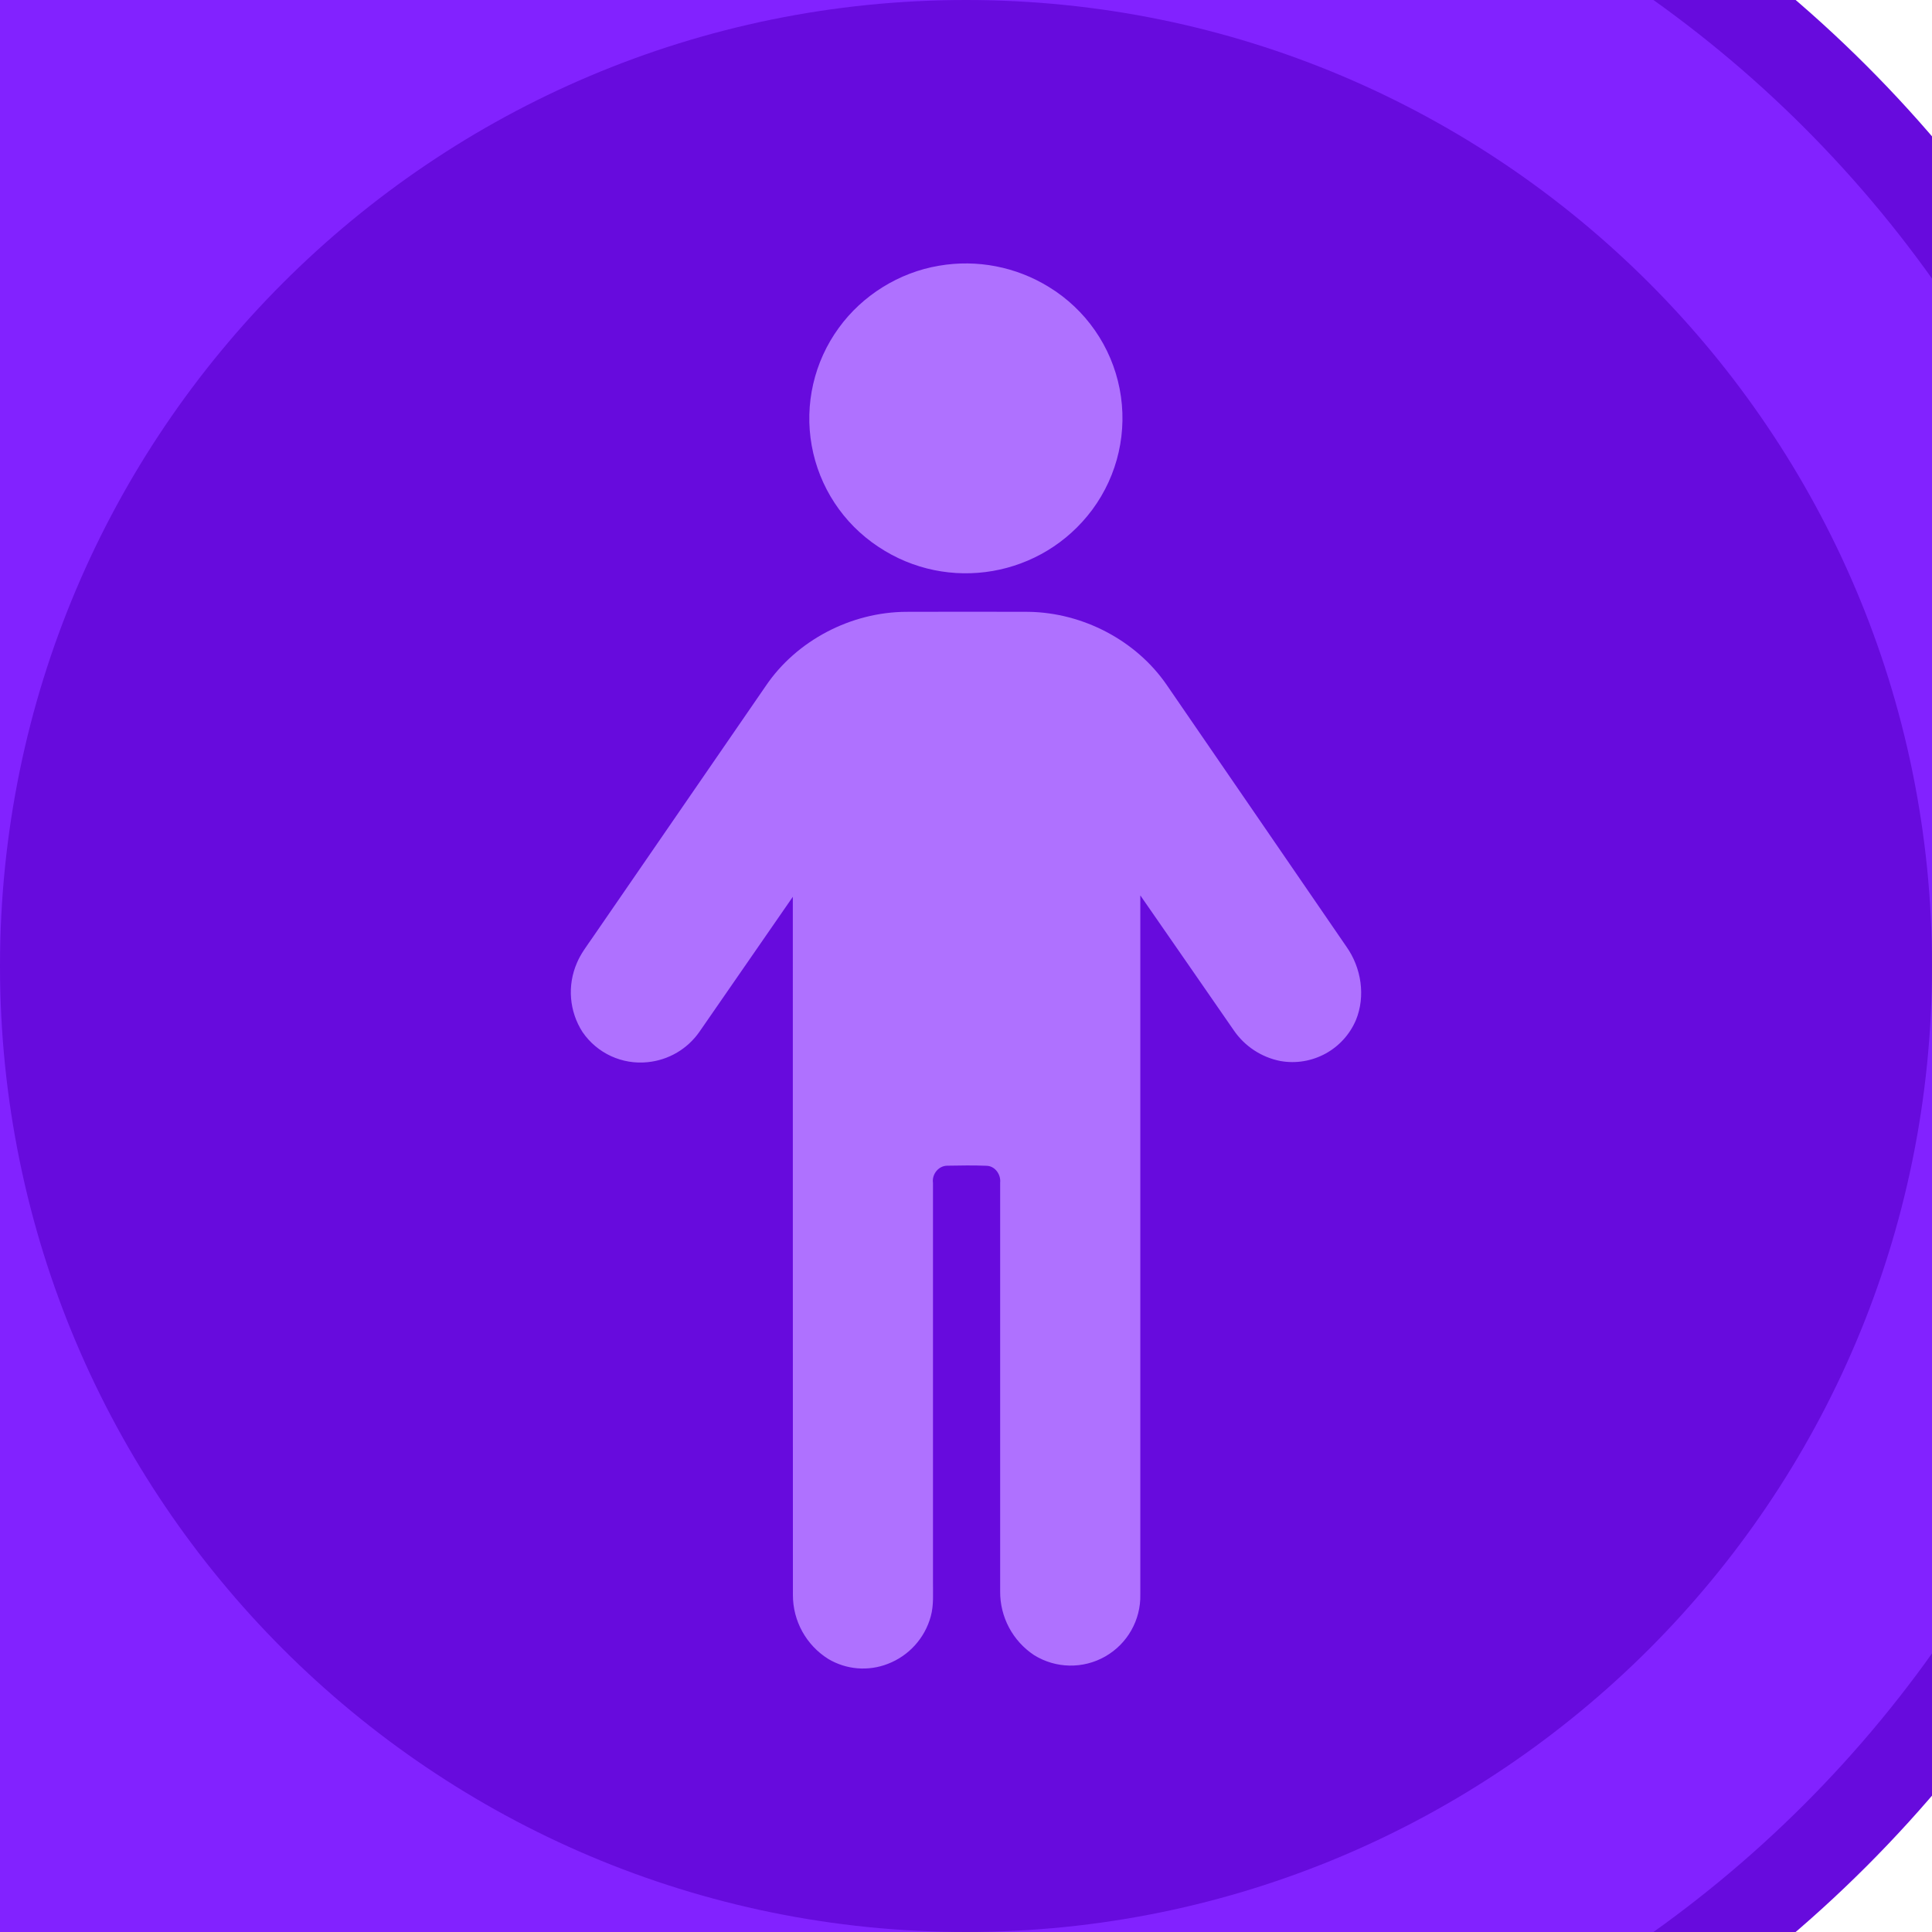
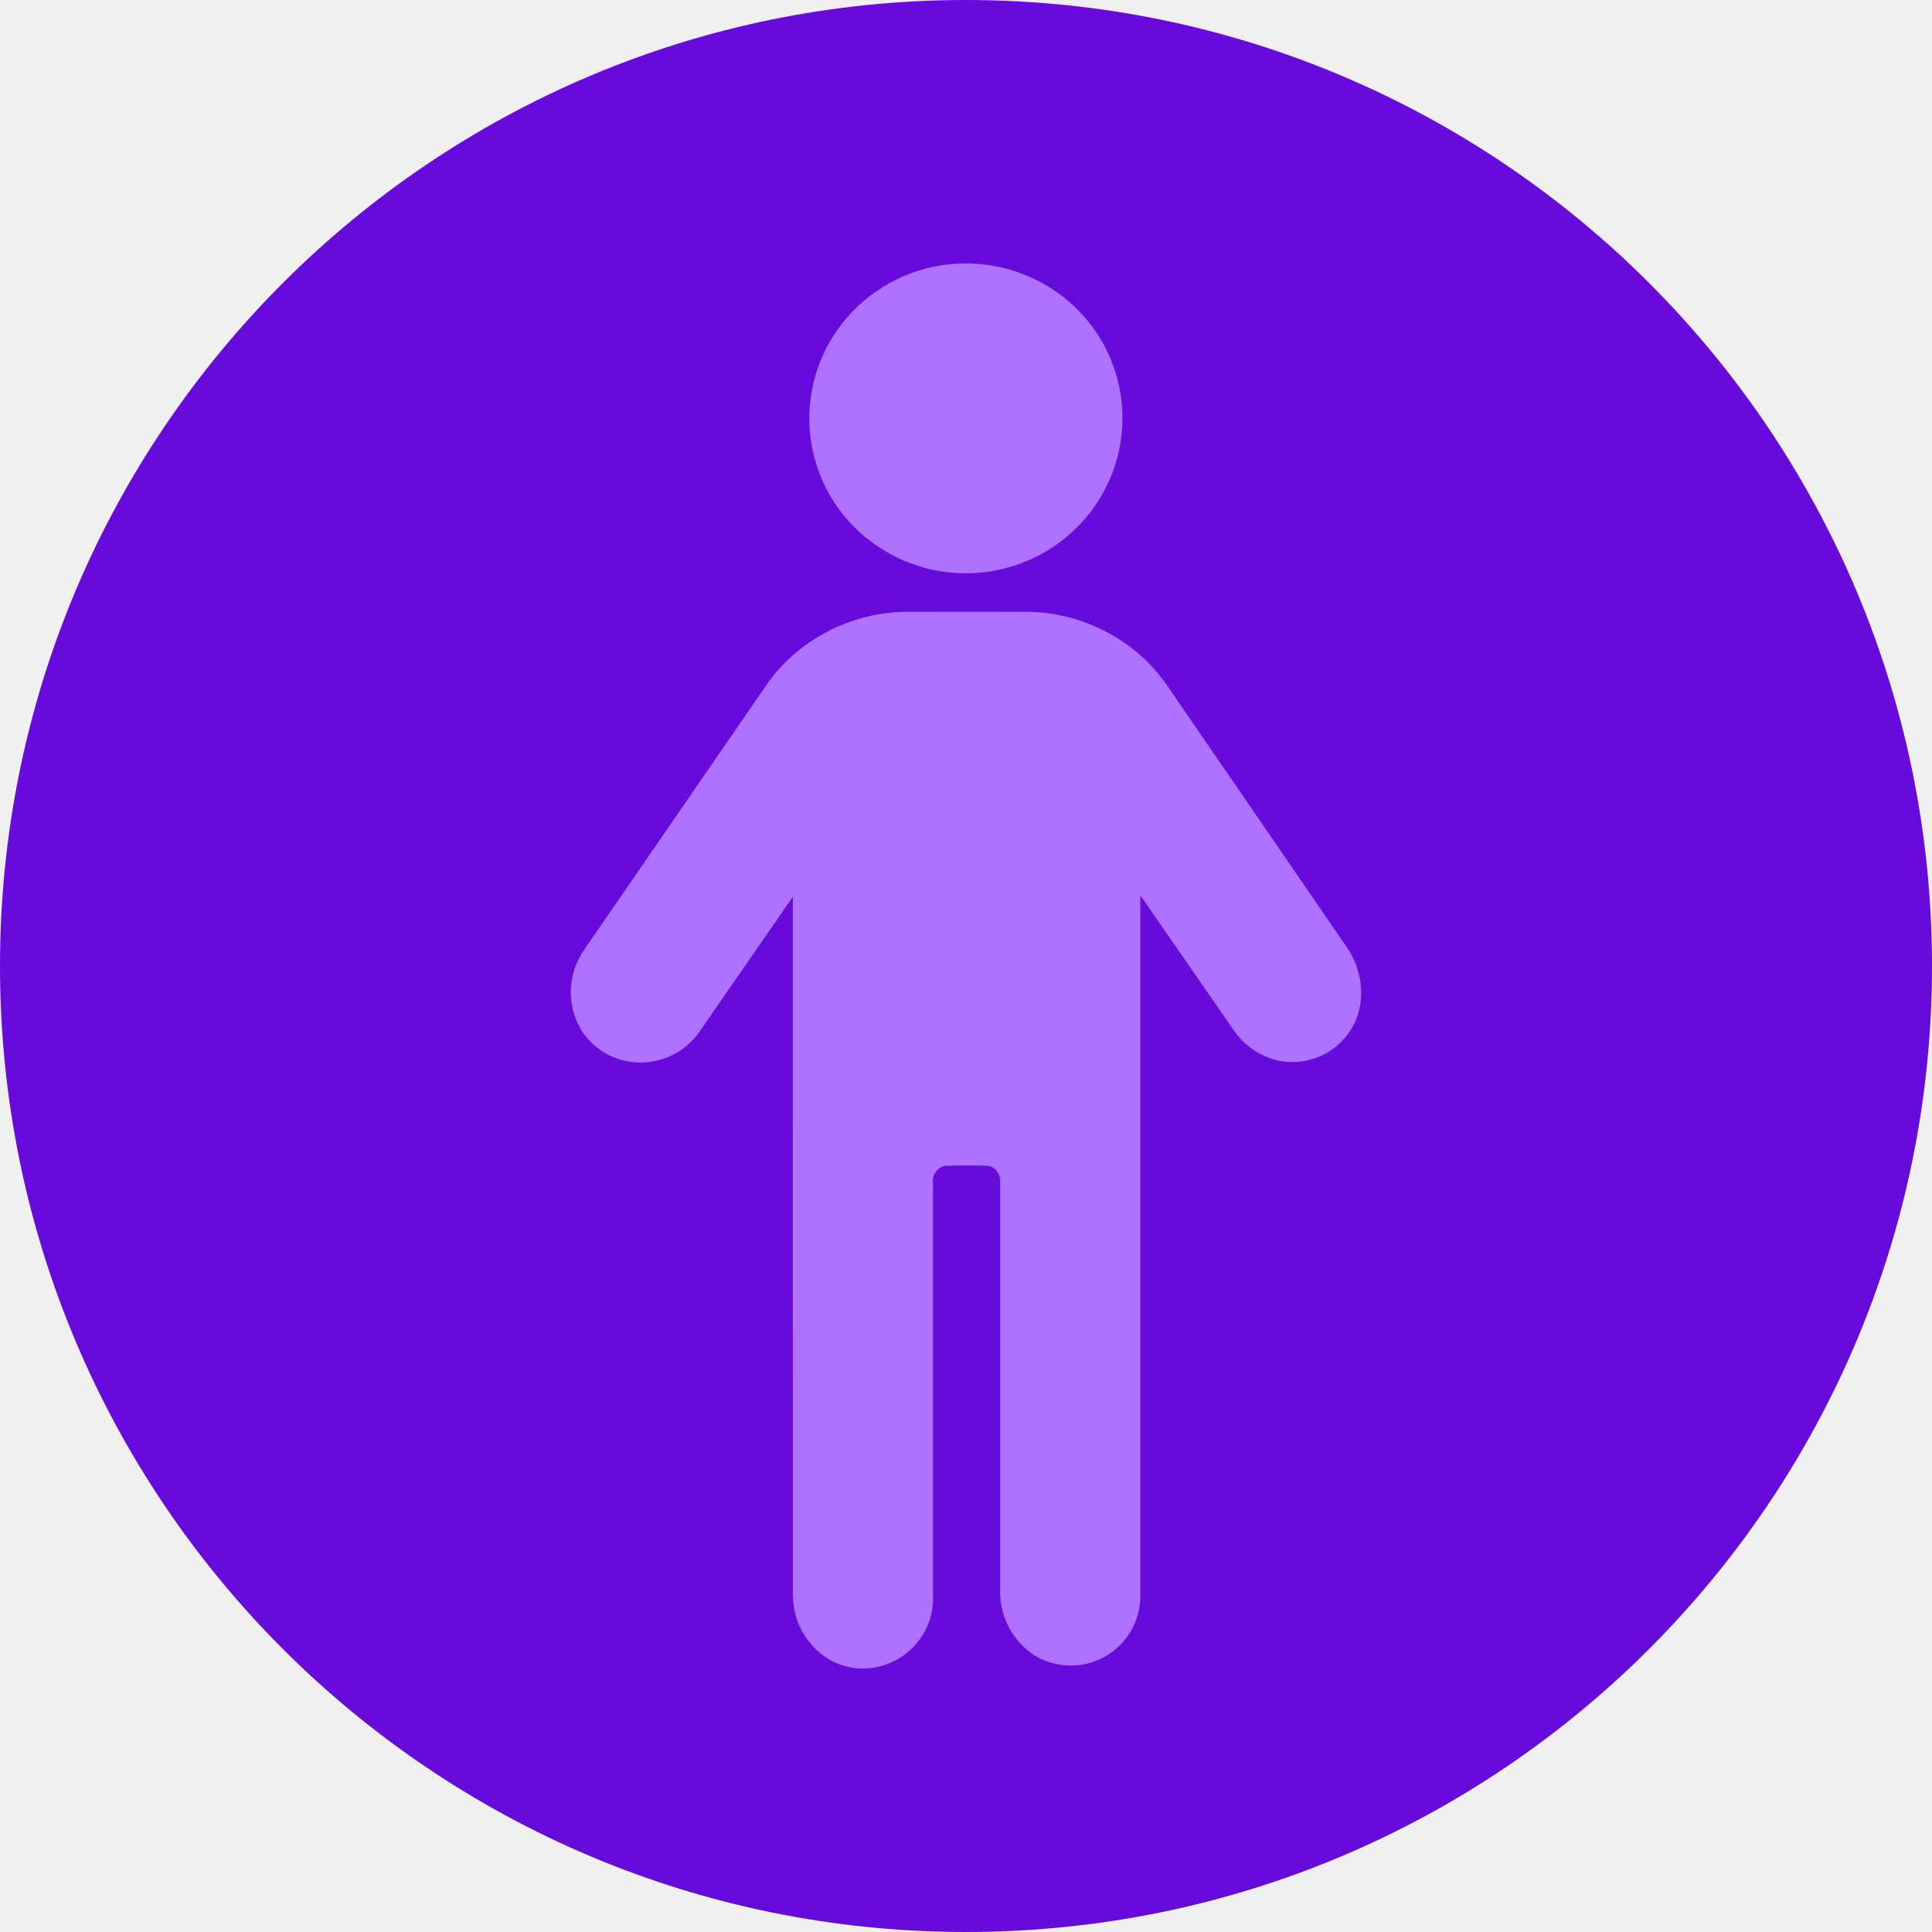
<svg xmlns="http://www.w3.org/2000/svg" width="22" height="22" viewBox="0 0 22 22">
  <g fill="none" fill-rule="evenodd">
-     <path fill="#FFF" d="M-372-113H652v349H-372z" />
-     <path d="M-115-36c4.705 0 8.963 1.911 12.04 5H-4c7.732 0 14 6.268 14 14S3.732-3-4-3l-105-.001L-115 3l-6-6v-.09c-6.428-2.425-11-8.633-11-15.91 0-9.389 7.611-17 17-17z" fill="#8222FF" stroke="#670BDD" stroke-linejoin="round" />
-     <path d="M11-3c7.732 0 14 6.268 14 14s-6.268 14-14 14h-120l-6 6-6-6V-3l6 6 6-6H11z" fill="#8222FF" stroke="#670BDD" stroke-linejoin="round" />
-     <g>
-       <circle fill="#670BDD" cx="11" cy="11" r="11" />
-       <g fill="#AF71FF">
-         <path d="M10.692 3.026a1.8 1.8 0 0 1 1.252.242 1.751 1.751 0 0 1 .494 2.536A1.794 1.794 0 0 1 10 6.225a1.751 1.751 0 0 1-.448-2.492c.268-.37.686-.631 1.14-.707M8.72 7.811c.35-.518.97-.841 1.598-.844.466-.001.931-.002 1.397 0 .616.01 1.221.325 1.569.83.684.994 1.365 1.989 2.048 2.983.17.24.22.563.108.836a.786.786 0 0 1-.86.466.839.839 0 0 1-.531-.35c-.355-.511-.708-1.025-1.064-1.536v7.96a.792.792 0 0 1-1.21.691.862.862 0 0 1-.386-.727v-4.653c.01-.09-.056-.188-.152-.192-.15-.006-.3-.004-.45-.001-.1 0-.177.098-.163.195v4.547c-.001.13.01.262-.025.389a.806.806 0 0 1-.49.542.774.774 0 0 1-.677-.056.857.857 0 0 1-.403-.73c-.002-2.65 0-5.3-.001-7.949l-1.062 1.535a.817.817 0 0 1-.59.348.798.798 0 0 1-.742-.342.837.837 0 0 1-.065-.787c.043-.104.113-.194.176-.286L8.72 7.811" />
-       </g>
+     <circle fill="#670BDD" cx="11" cy="11" r="11" />
+     <g fill="#AF71FF">
+       <path d="M10.692 3.026a1.8 1.8 0 0 1 1.252.242 1.751 1.751 0 0 1 .494 2.536A1.794 1.794 0 0 1 10 6.225a1.751 1.751 0 0 1-.448-2.492c.268-.37.686-.631 1.14-.707M8.72 7.811c.35-.518.97-.841 1.598-.844.466-.001.931-.002 1.397 0 .616.01 1.221.325 1.569.83.684.994 1.365 1.989 2.048 2.983.17.24.22.563.108.836a.786.786 0 0 1-.86.466.839.839 0 0 1-.531-.35c-.355-.511-.708-1.025-1.064-1.536v7.96a.792.792 0 0 1-1.21.691.862.862 0 0 1-.386-.727v-4.653c.01-.09-.056-.188-.152-.192-.15-.006-.3-.004-.45-.001-.1 0-.177.098-.163.195v4.547c-.001.13.01.262-.025.389a.806.806 0 0 1-.49.542.774.774 0 0 1-.677-.056.857.857 0 0 1-.403-.73c-.002-2.65 0-5.3-.001-7.949l-1.062 1.535a.817.817 0 0 1-.59.348.798.798 0 0 1-.742-.342.837.837 0 0 1-.065-.787c.043-.104.113-.194.176-.286L8.72 7.811" />
    </g>
  </g>
</svg>
